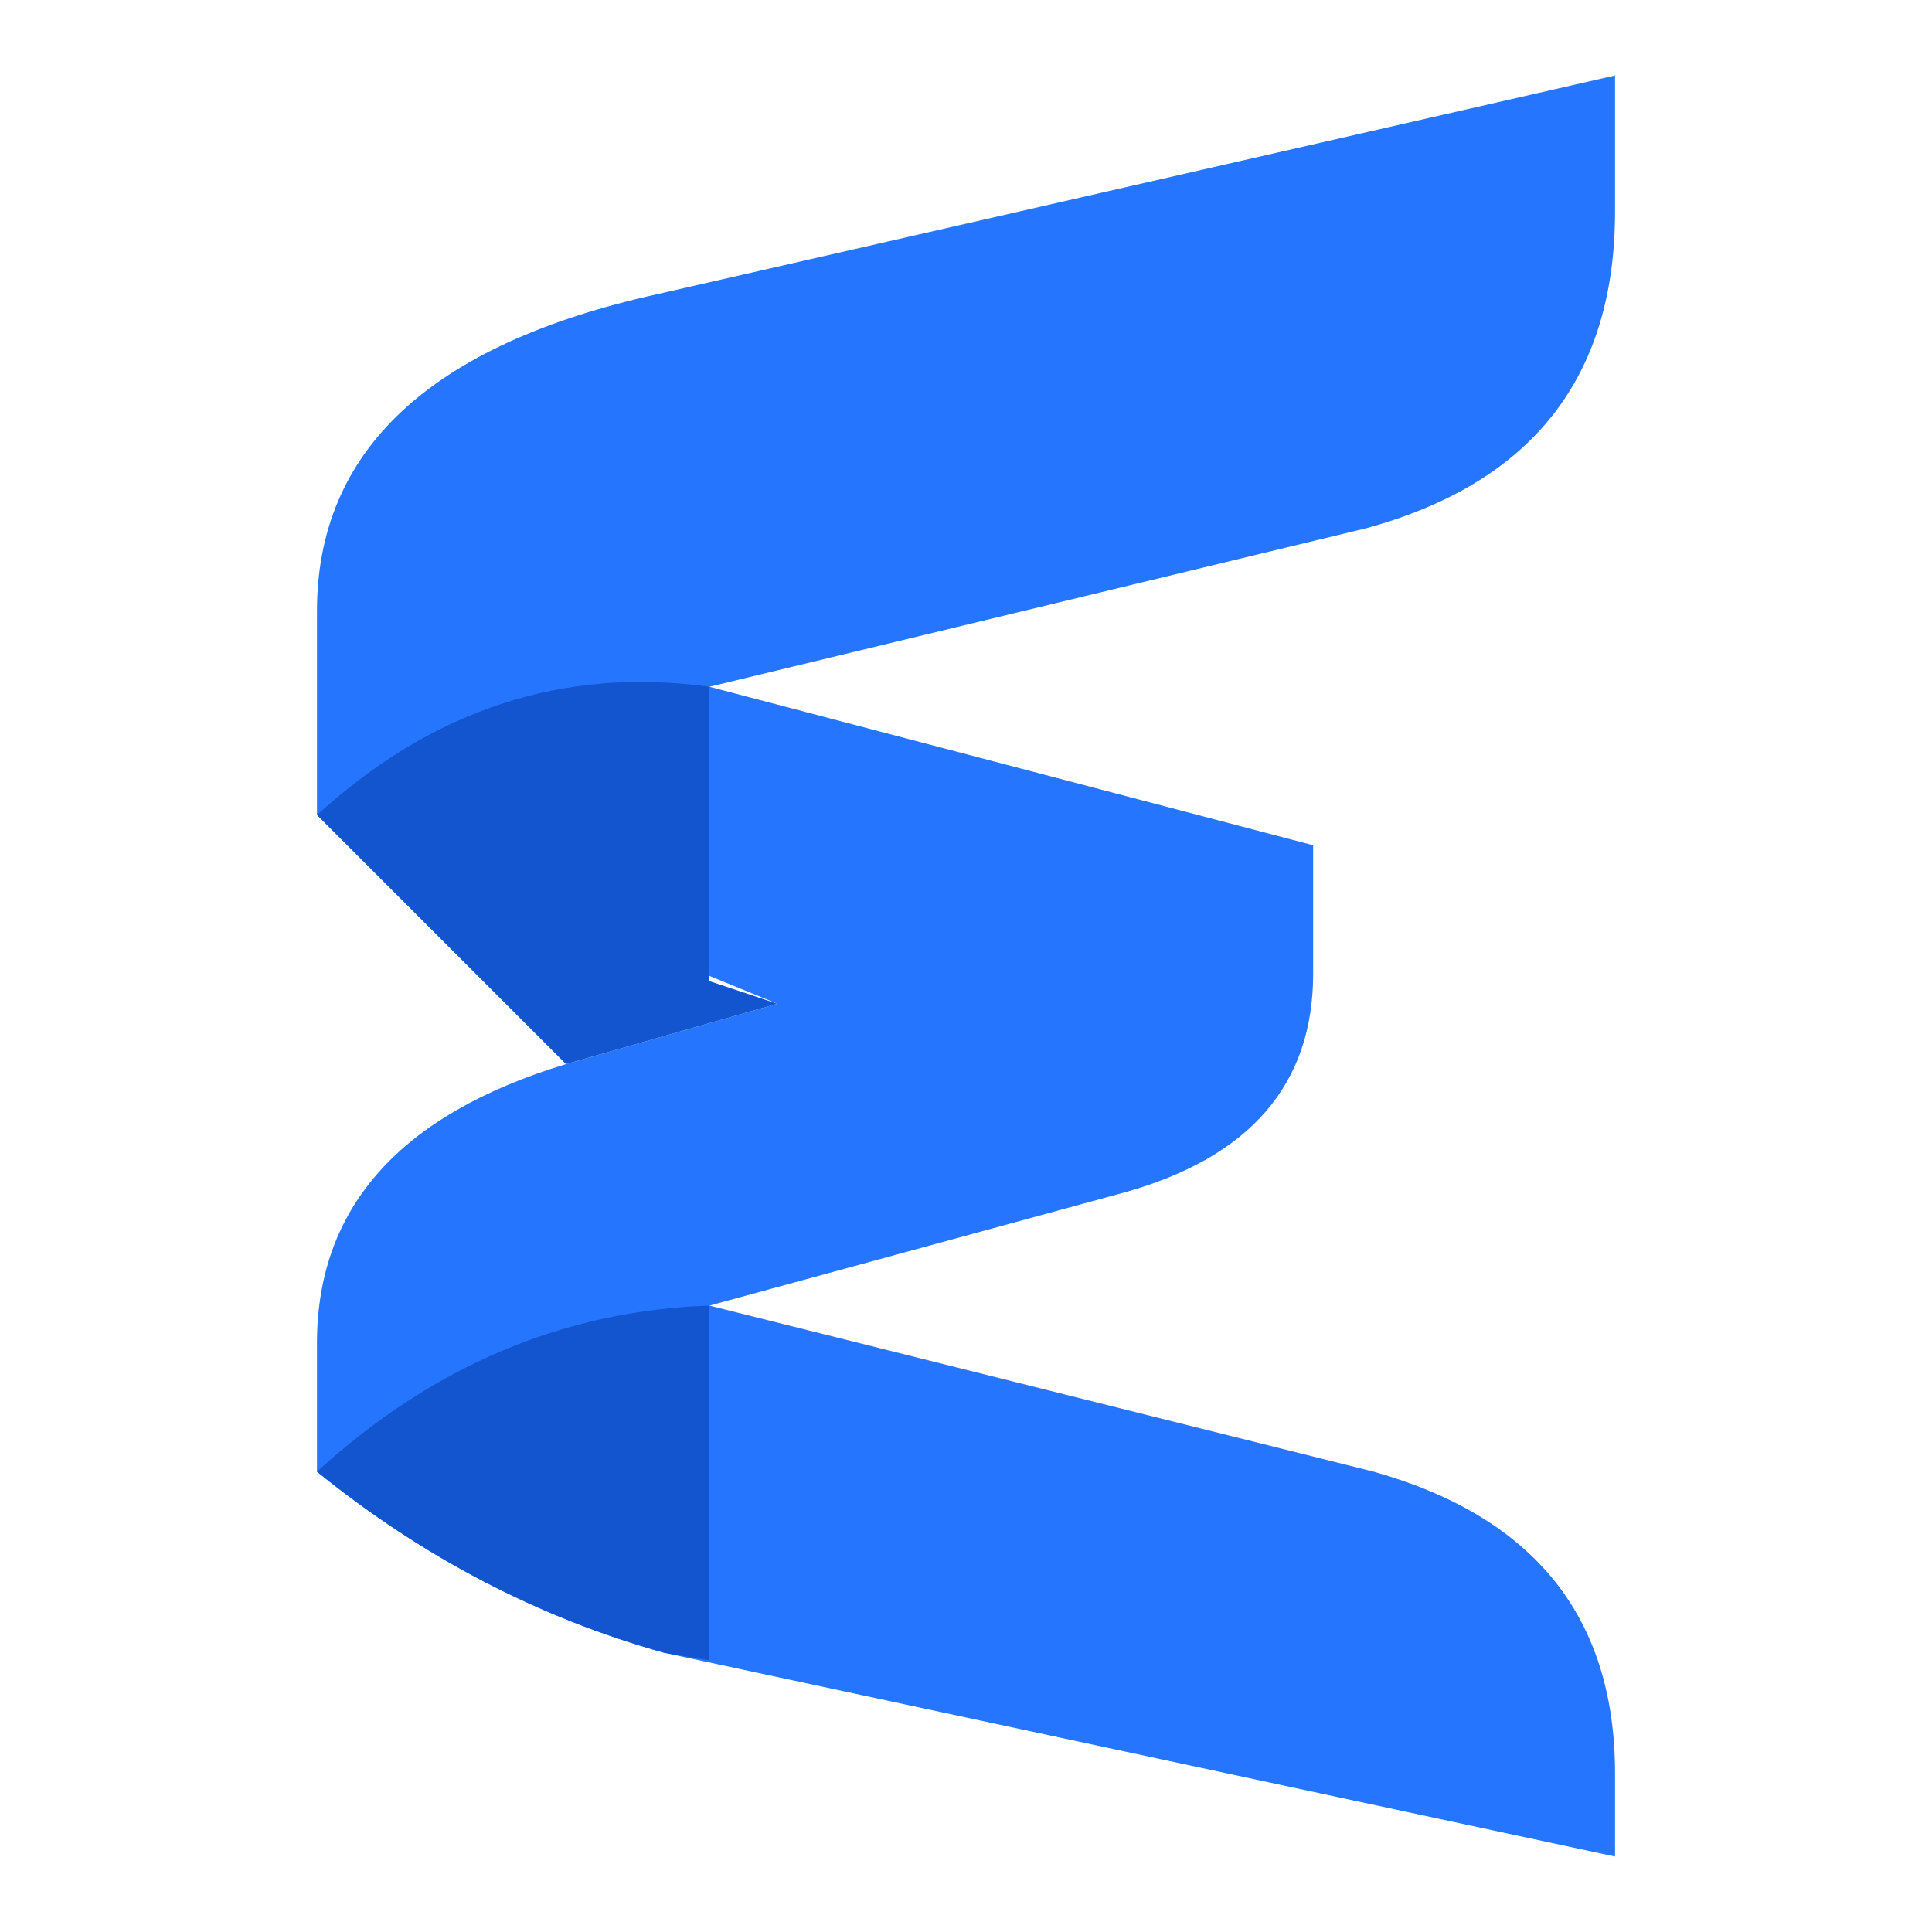
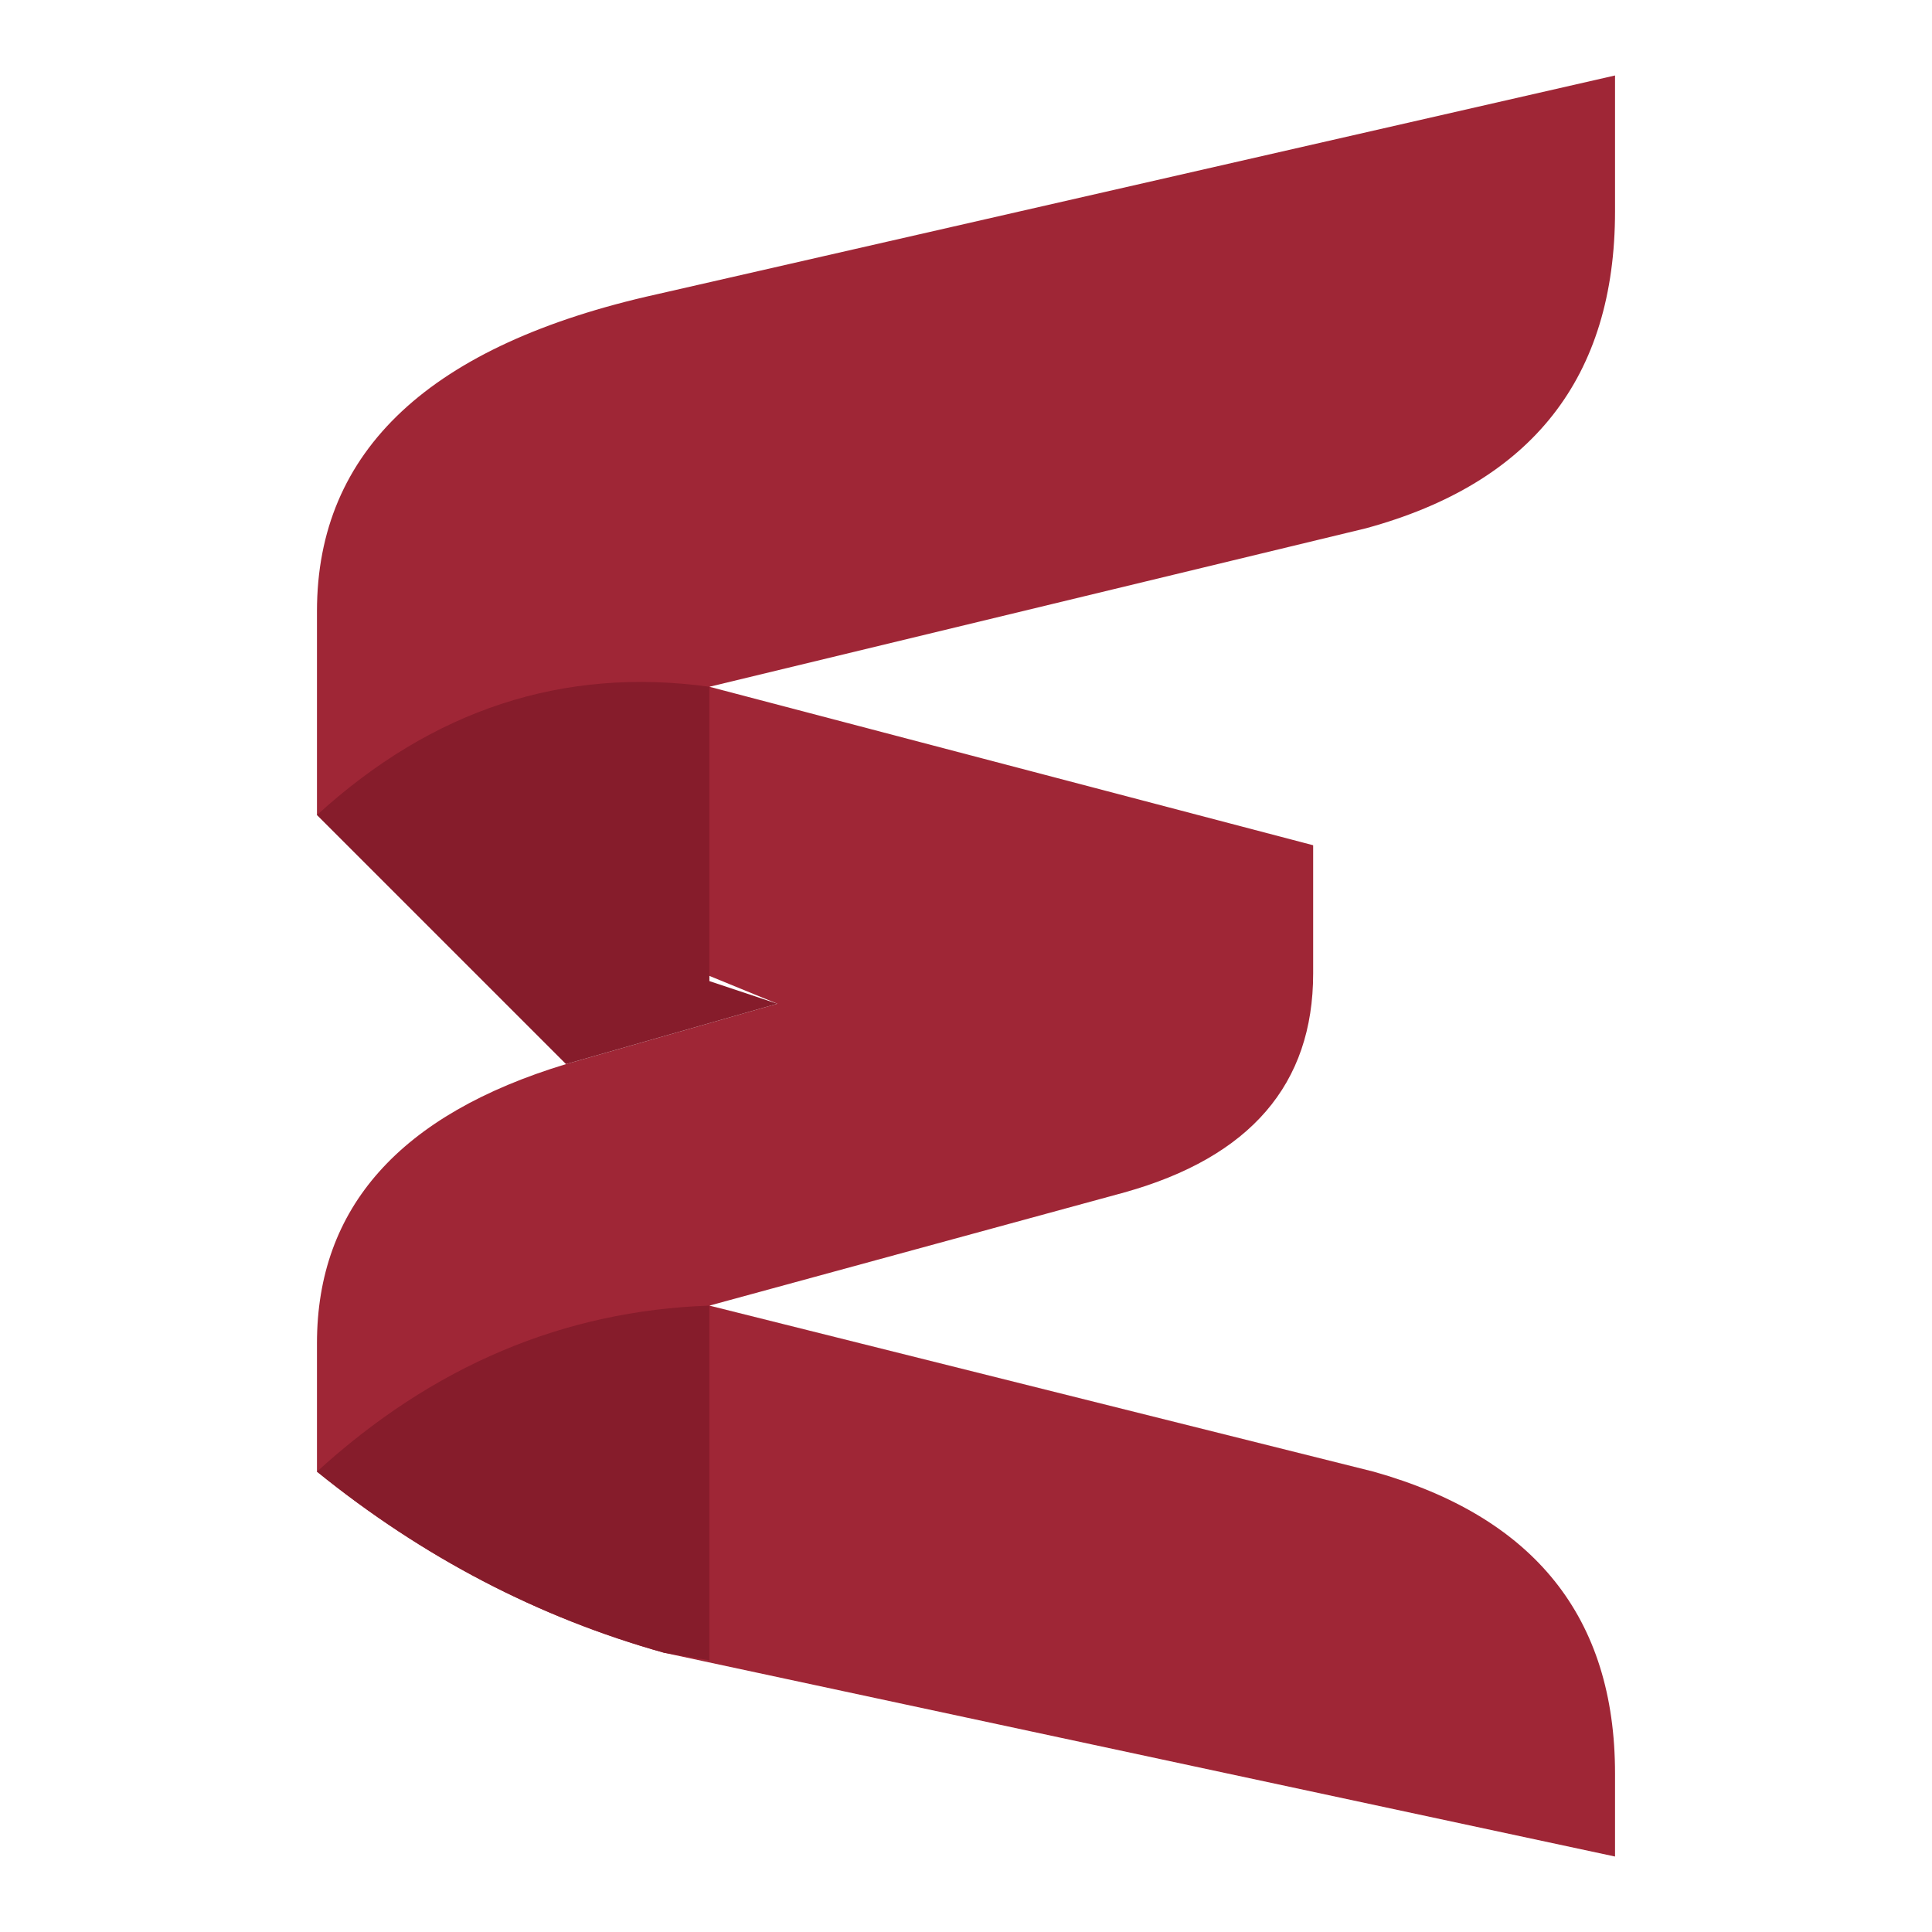
<svg xmlns="http://www.w3.org/2000/svg" viewBox="0 0 256 256">
-   <path fill="#2575ff" d="M42 108V81Q42 49 87 39L214 10V28Q214 61 181 70L94 91L174 112V129Q174 151 149 158L94 173L182 195Q214 204 214 235V246L88 219Q63 212 42 195V178Q42 151 75 141L103 133Z" />
-   <path fill="#1354cf" d="M42 108Q65 87 94 91V130L103 133L75 141ZM42 195Q65 174 94 173V220L88 219Q63 212 42 195Z" />
+   <path fill="#9f2636" d="M42 108V81Q42 49 87 39L214 10V28Q214 61 181 70L94 91L174 112V129Q174 151 149 158L94 173L182 195Q214 204 214 235V246L88 219Q63 212 42 195V178Q42 151 75 141L103 133Z" />
+   <path fill="#861c2b" d="M42 108Q65 87 94 91V130L103 133L75 141ZM42 195Q65 174 94 173V220L88 219Q63 212 42 195Z" />
</svg>
